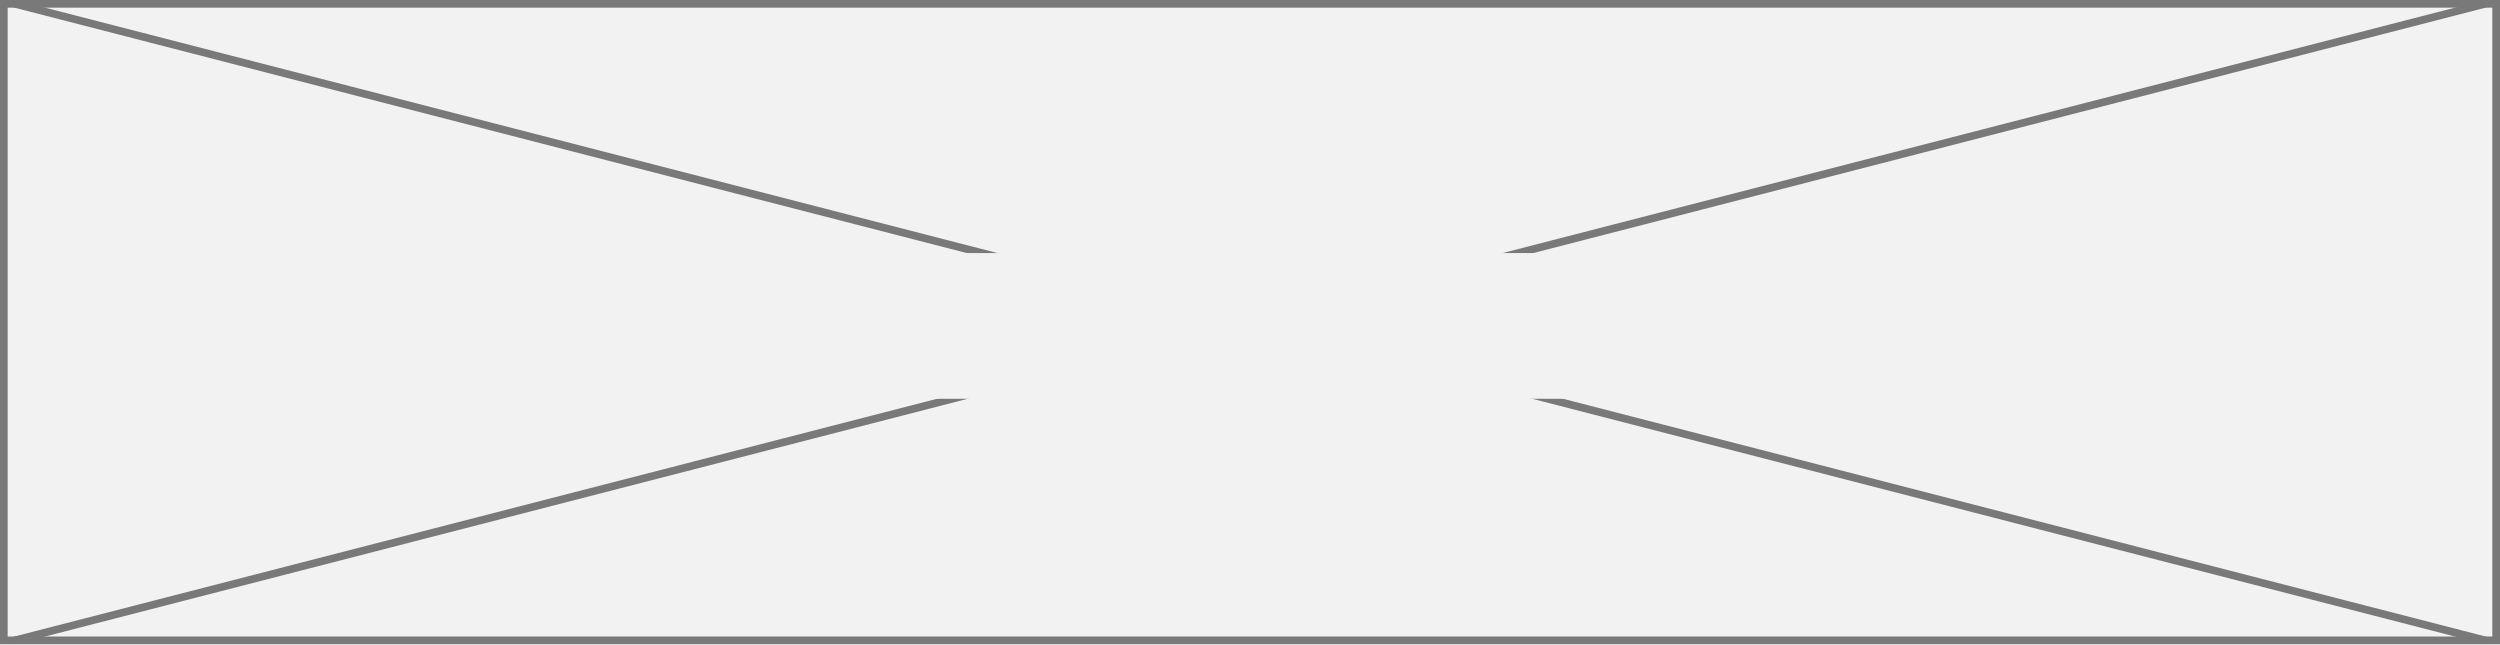
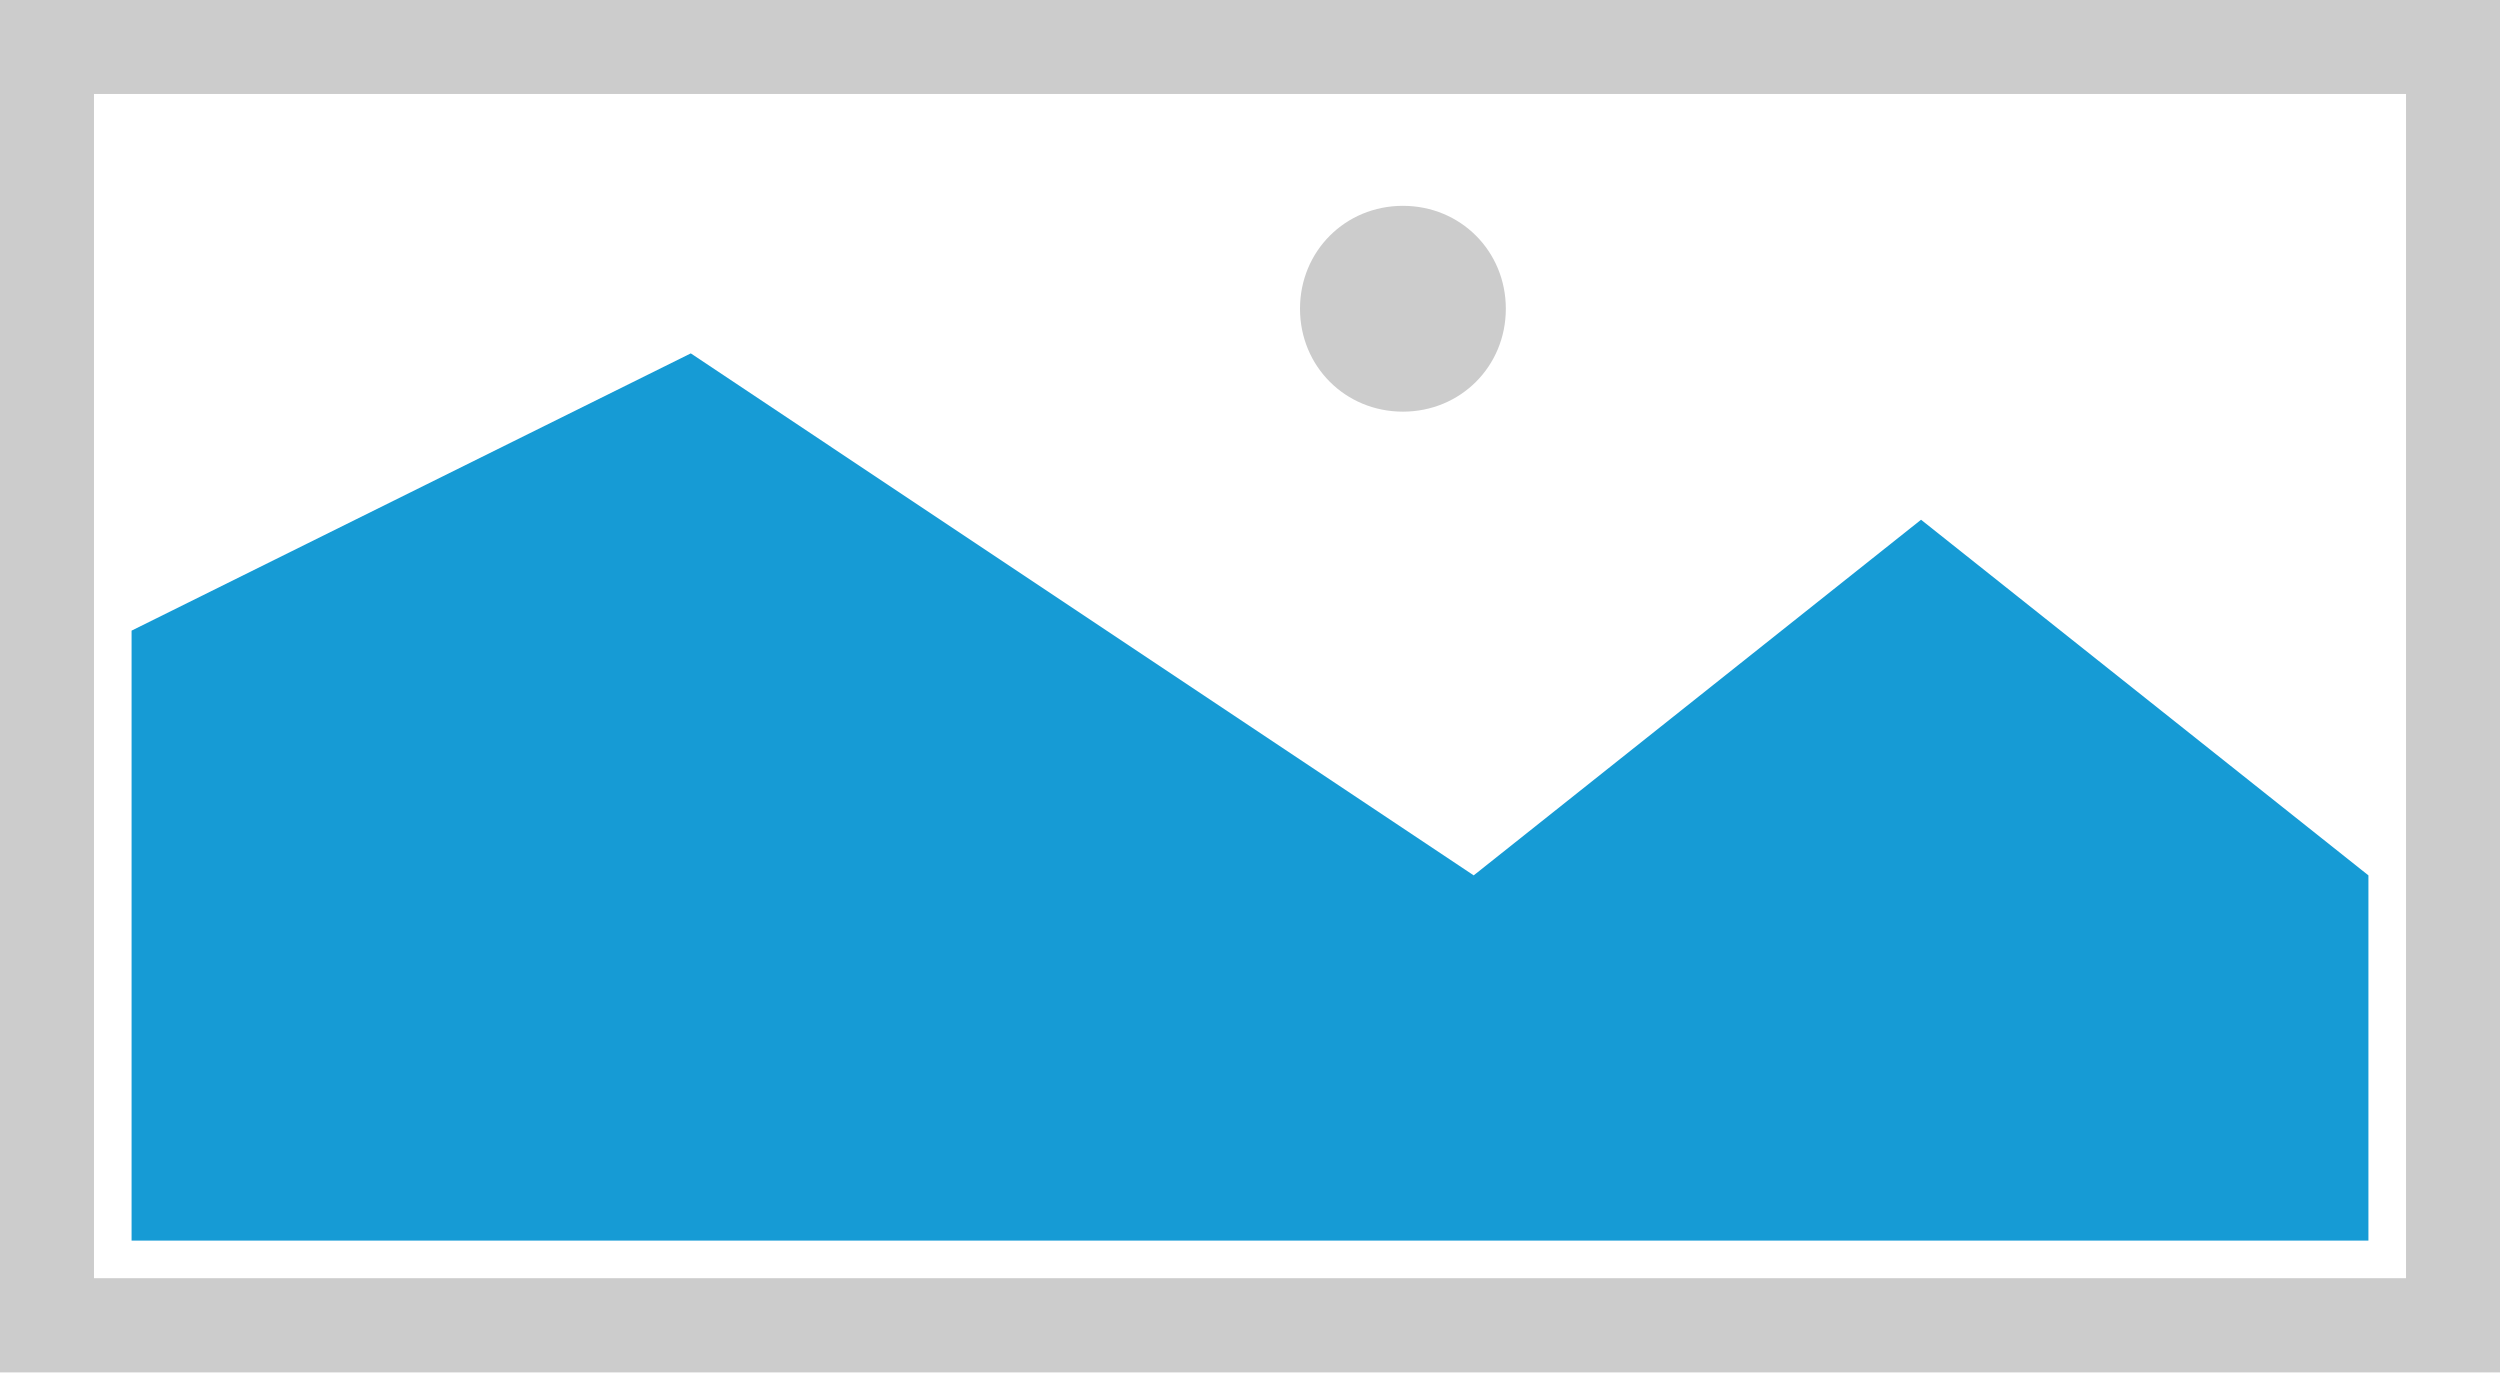
- <svg xmlns="http://www.w3.org/2000/svg" version="1.1" width="326px" height="84px">
-   <defs>
-     <mask fill="white" id="clip34">
-       <path d="M 333.5 1366  L 424.5 1366  L 424.5 1385  L 333.5 1385  Z M 215 1333  L 541 1333  L 541 1417  L 215 1417  Z " fill-rule="evenodd" />
-     </mask>
-   </defs>
-   <g transform="matrix(1 0 0 1 -215 -1333 )">
-     <path d="M 215.5 1333.5  L 540.5 1333.5  L 540.5 1416.5  L 215.5 1416.5  L 215.5 1333.5  Z " fill-rule="nonzero" fill="#f2f2f2" stroke="none" />
-     <path d="M 215.5 1333.5  L 540.5 1333.5  L 540.5 1416.5  L 215.5 1416.5  L 215.5 1333.5  Z " stroke-width="1" stroke="#797979" fill="none" />
-     <path d="M 216.879 1333.484  L 539.121 1416.516  M 539.121 1333.484  L 216.879 1416.516  " stroke-width="1" stroke="#797979" fill="none" mask="url(#clip34)" />
+ <svg xmlns="http://www.w3.org/2000/svg" version="1.1" width="133px" height="73px">
+   <g transform="matrix(1 0 0 1 -215 -1433 )">
+     <path d="M 215 1433  L 348 1433  L 348 1506  L 215 1506  L 215 1433  " fill-rule="nonzero" fill="#cccccc" stroke="none" />
+     <path d="M 220 1438  L 343 1438  L 343 1501  L 220 1501  L 220 1438  " fill-rule="nonzero" fill="#ffffff" stroke="none" />
+     <path d="M 289.635 1454.9  C 286.569 1454.9  284.16 1452.491  284.16 1449.425  C 284.16 1446.359  286.569 1443.95  289.635 1443.95  C 292.701 1443.95  295.11 1446.359  295.11 1449.425  C 295.11 1452.491  292.701 1454.9  289.635 1454.9  " fill-rule="nonzero" fill="#cccccc" stroke="none" />
+     <path d="M 222 1499  L 222 1466.55  L 251.75 1451.8  L 293.4 1479.57  L 317.2 1460.65  L 341 1479.57  L 341 1499  L 222 1499  " fill-rule="nonzero" fill="#169bd5" stroke="none" />
  </g>
</svg>
